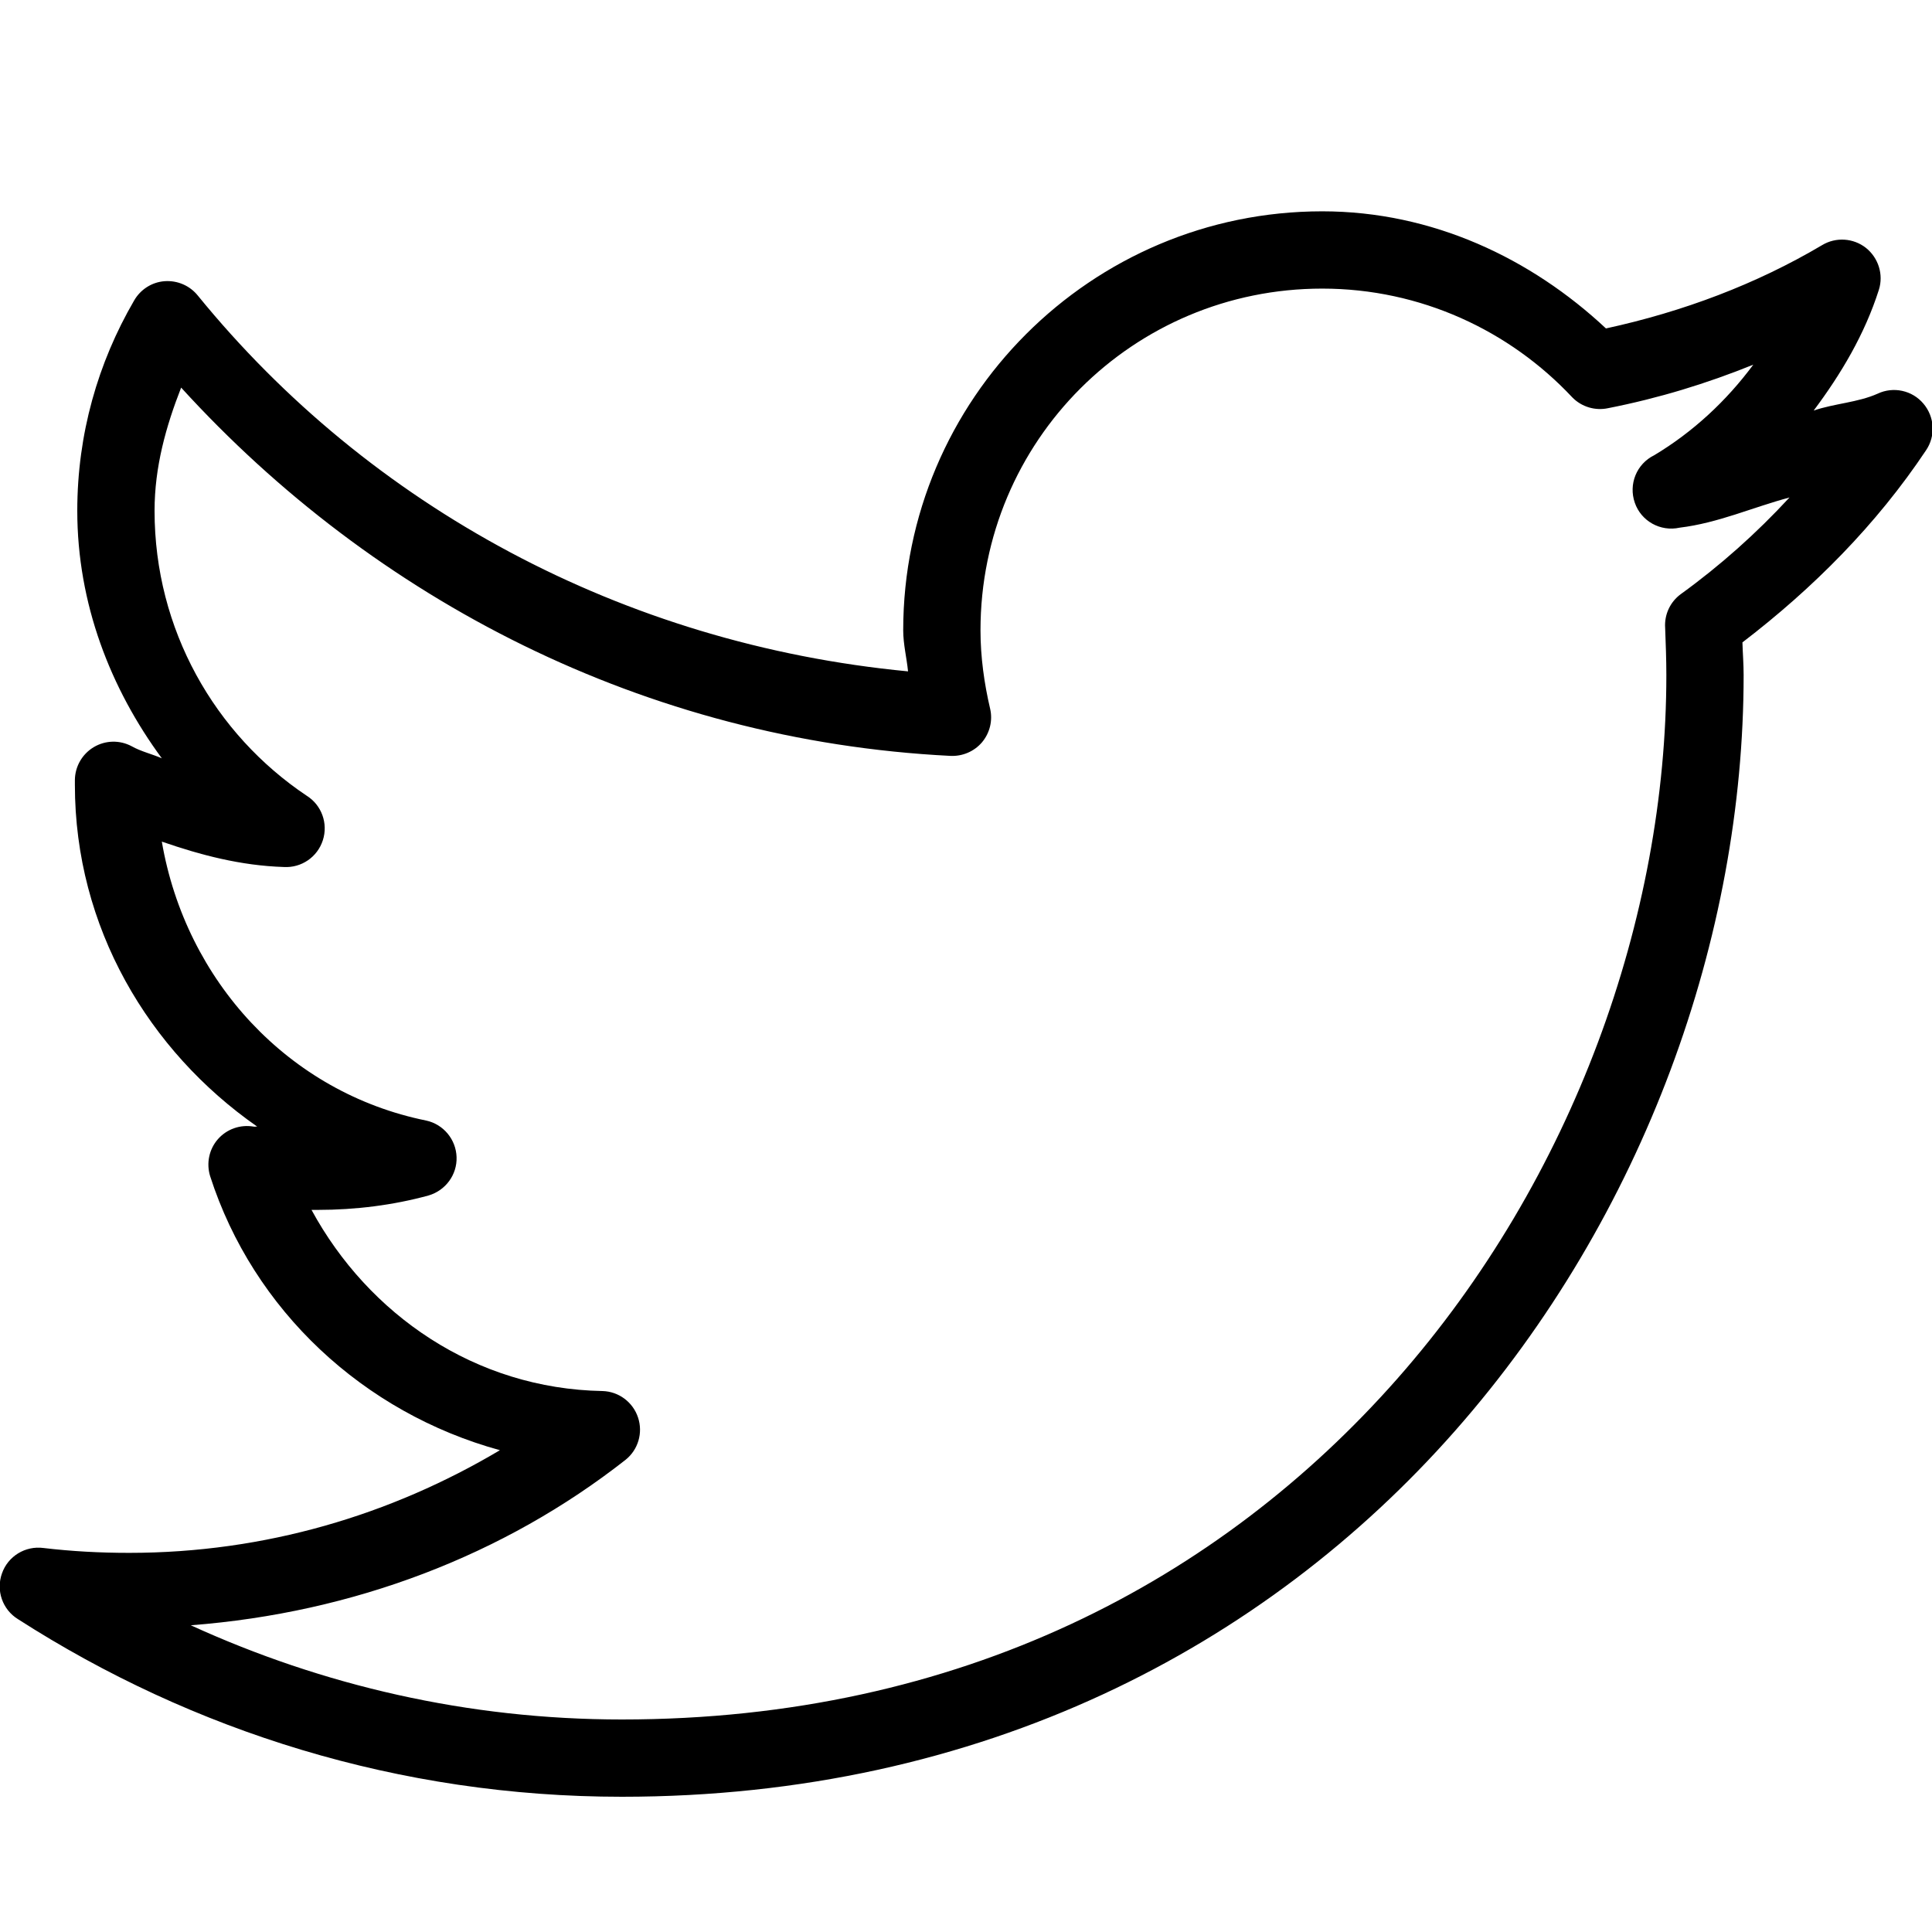
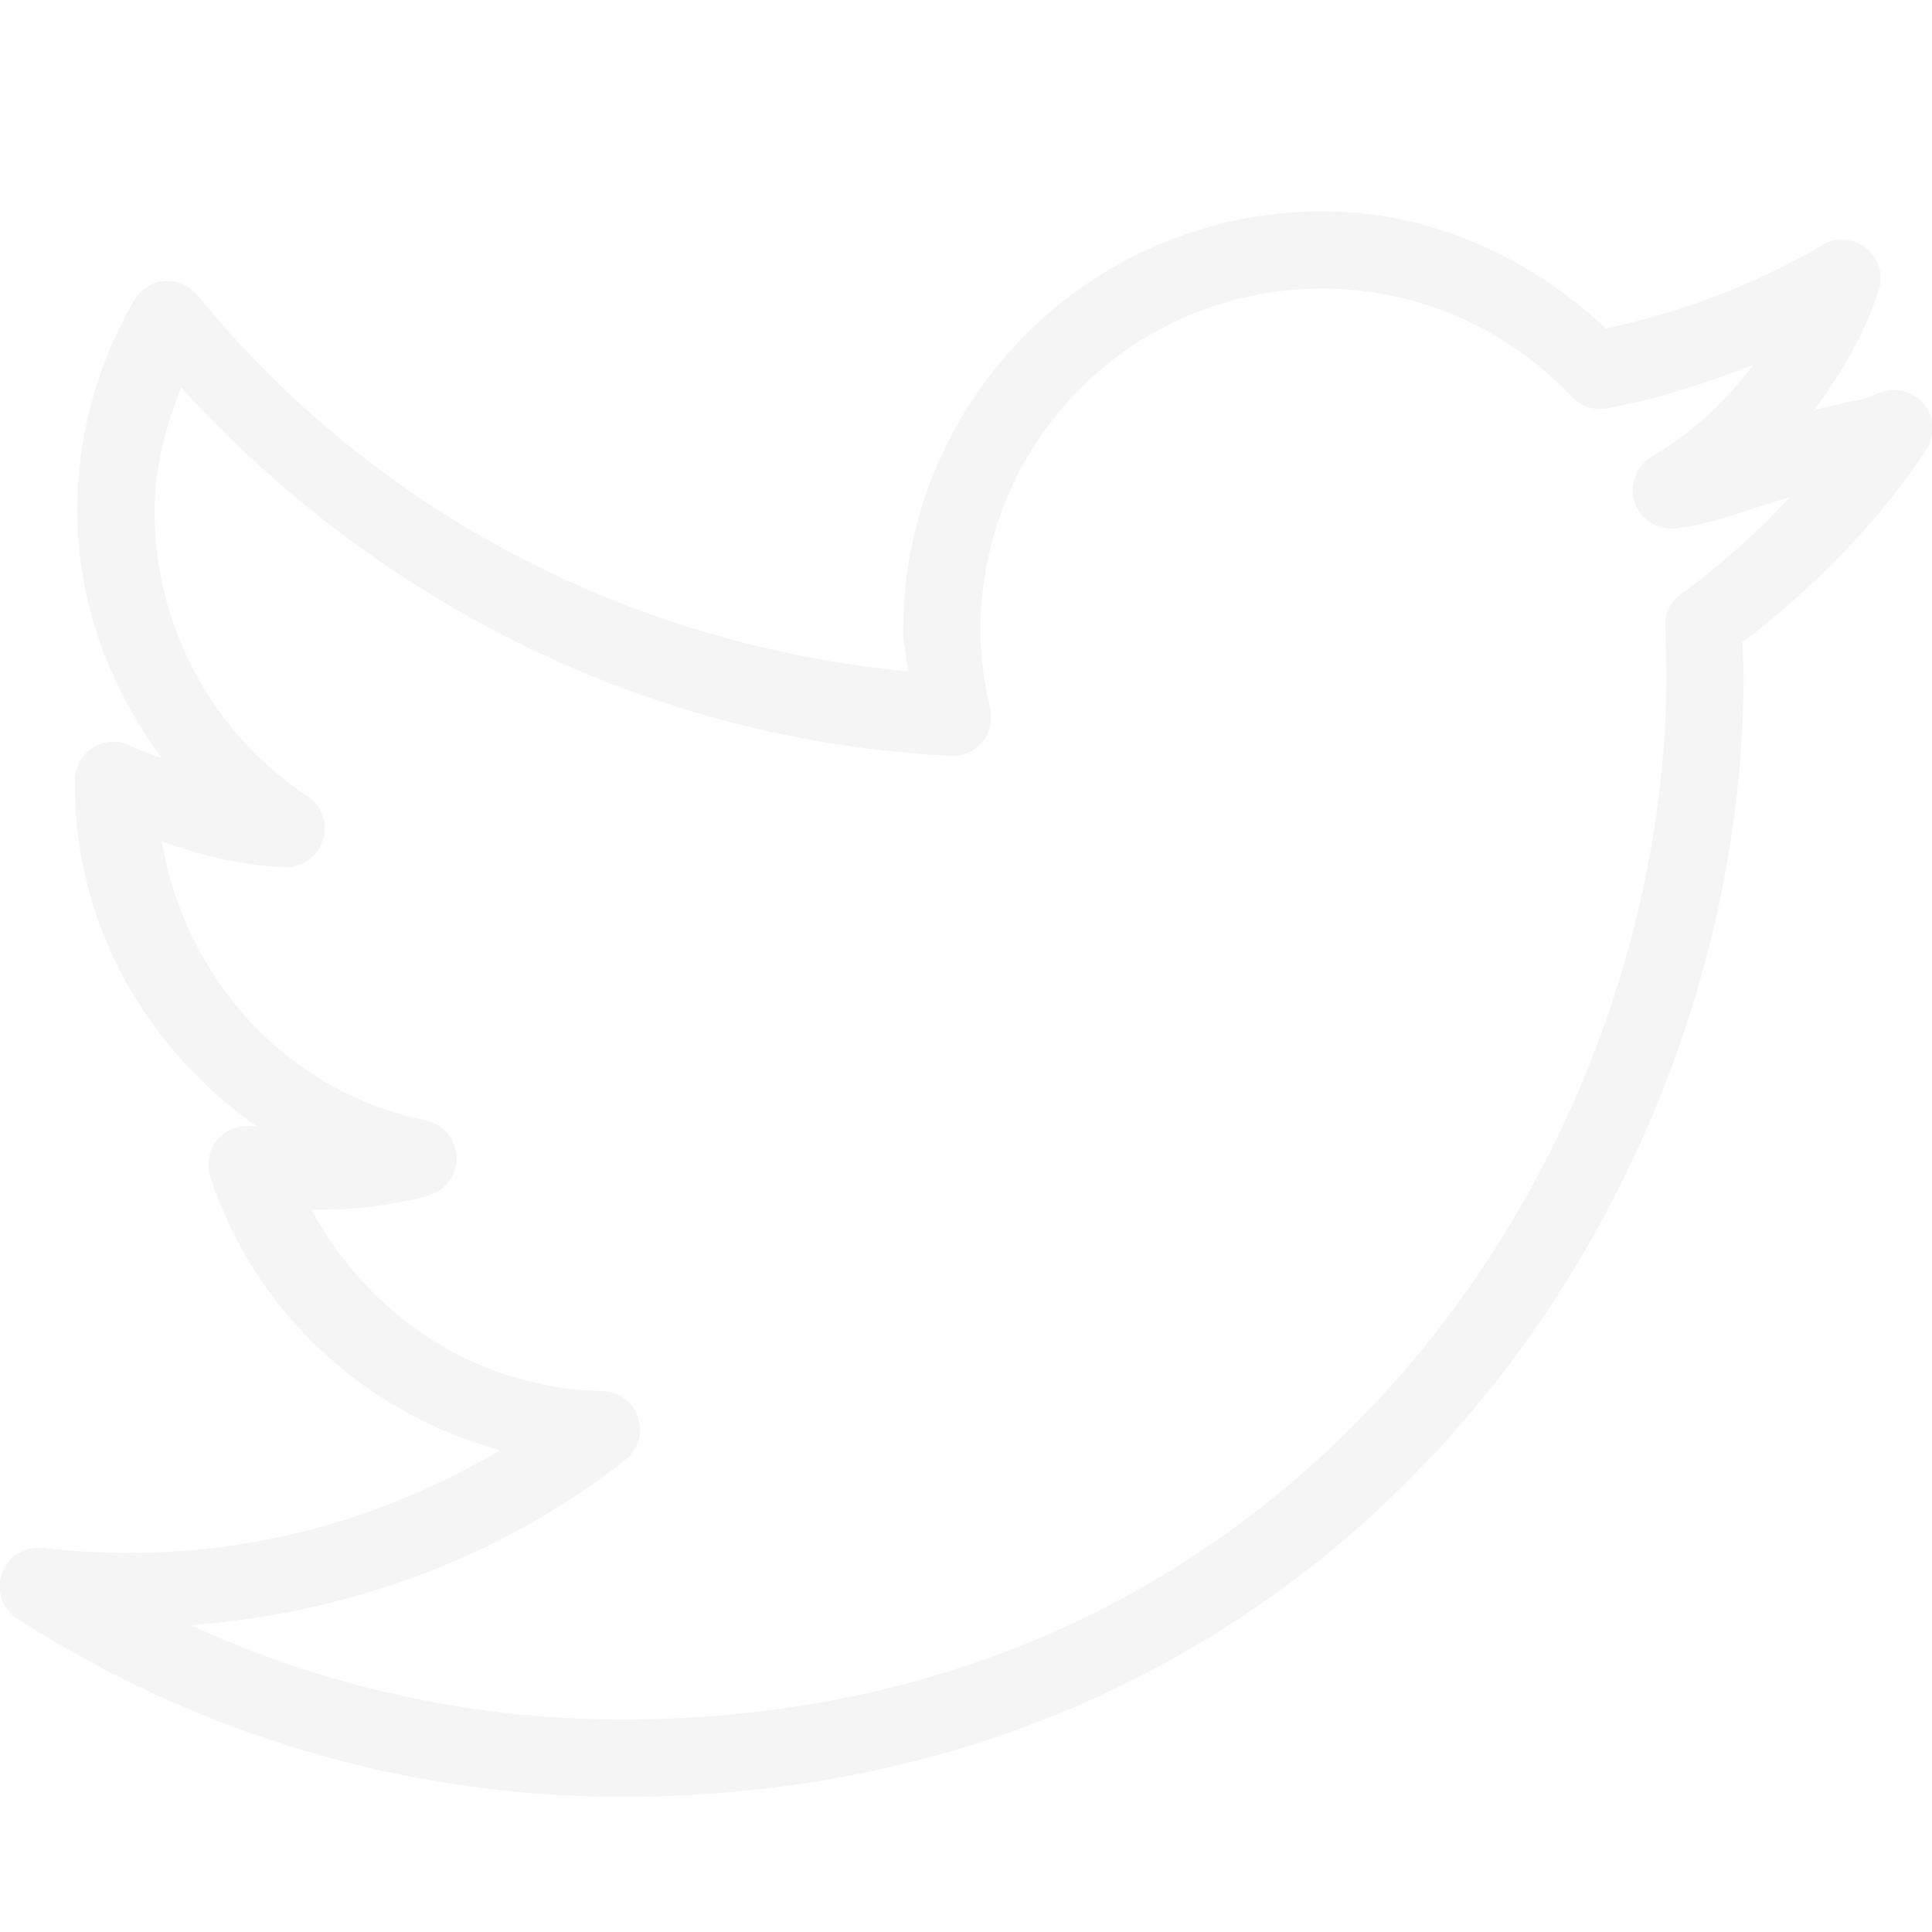
- <svg xmlns="http://www.w3.org/2000/svg" width="50" height="50" fill="#000" viewBox="0 0 50 50">
+ <svg xmlns="http://www.w3.org/2000/svg" width="50" height="50" fill="#f5f5f5" viewBox="0 0 50 50">
  <path d="M 34.219 5.469 C 28.238 5.469 23.375 10.332 23.375 16.312 C 23.375 16.672 23.465 17.023 23.5 17.375 C 16.105 16.668 9.566 13.105 5.125 7.656 C 4.918 7.395 4.598 7.254 4.262 7.277 C 3.93 7.301 3.633 7.492 3.469 7.781 C 2.535 9.387 2 11.234 2 13.219 C 2 15.621 2.859 17.82 4.188 19.625 C 3.93 19.512 3.648 19.449 3.406 19.312 C 3.098 19.148 2.727 19.156 2.426 19.336 C 2.125 19.516 1.941 19.84 1.938 20.188 L 1.938 20.312 C 1.938 23.996 3.844 27.195 6.656 29.156 C 6.625 29.152 6.594 29.164 6.562 29.156 C 6.219 29.098 5.871 29.219 5.641 29.48 C 5.41 29.742 5.336 30.105 5.438 30.438 C 6.555 33.91 9.406 36.562 12.938 37.531 C 10.125 39.203 6.863 40.188 3.344 40.188 C 2.582 40.188 1.852 40.148 1.125 40.062 C 0.656 40 0.207 40.273 0.051 40.719 C -0.109 41.164 0.066 41.66 0.469 41.906 C 4.98 44.801 10.336 46.5 16.094 46.5 C 25.426 46.5 32.746 42.602 37.656 37.031 C 42.566 31.461 45.125 24.227 45.125 17.469 C 45.125 17.184 45.102 16.906 45.094 16.625 C 46.926 15.223 48.562 13.578 49.844 11.656 C 50.098 11.285 50.07 10.789 49.777 10.445 C 49.488 10.102 49 9.996 48.594 10.188 C 48.078 10.418 47.477 10.441 46.938 10.625 C 47.648 9.676 48.258 8.652 48.625 7.5 C 48.75 7.105 48.613 6.672 48.289 6.414 C 47.965 6.16 47.512 6.129 47.156 6.344 C 45.449 7.355 43.559 8.066 41.562 8.5 C 39.625 6.688 37.074 5.469 34.219 5.469 Z M 34.219 7.469 C 36.77 7.469 39.074 8.559 40.688 10.281 C 40.93 10.531 41.285 10.637 41.625 10.562 C 42.93 10.305 44.168 9.926 45.375 9.438 C 44.68 10.375 43.82 11.176 42.812 11.781 C 42.355 12.004 42.141 12.531 42.309 13.012 C 42.473 13.488 42.973 13.766 43.469 13.656 C 44.469 13.535 45.359 13.129 46.312 12.875 C 45.457 13.801 44.52 14.637 43.5 15.375 C 43.223 15.578 43.07 15.906 43.094 16.25 C 43.109 16.656 43.125 17.059 43.125 17.469 C 43.125 23.719 40.727 30.504 36.156 35.688 C 31.586 40.871 24.875 44.5 16.094 44.5 C 12.105 44.5 8.34 43.617 4.938 42.062 C 9.156 41.738 13.047 40.246 16.188 37.781 C 16.516 37.52 16.645 37.082 16.512 36.684 C 16.379 36.285 16.012 36.012 15.594 36 C 12.297 35.941 9.535 34.023 8.062 31.312 C 8.117 31.312 8.164 31.312 8.219 31.312 C 9.207 31.312 10.184 31.188 11.094 30.938 C 11.531 30.809 11.832 30.402 11.816 29.945 C 11.801 29.488 11.477 29.098 11.031 29 C 7.473 28.281 4.805 25.383 4.188 21.781 C 5.195 22.129 6.227 22.402 7.344 22.438 C 7.801 22.465 8.215 22.18 8.355 21.746 C 8.496 21.312 8.324 20.836 7.938 20.594 C 5.562 19.004 4 16.297 4 13.219 C 4 12.078 4.297 11.031 4.688 10.031 C 9.688 15.52 16.688 19.164 24.594 19.562 C 24.906 19.578 25.211 19.449 25.414 19.211 C 25.617 18.969 25.695 18.648 25.625 18.344 C 25.473 17.695 25.375 17.008 25.375 16.312 C 25.375 11.414 29.32 7.469 34.219 7.469 Z" />
</svg>
